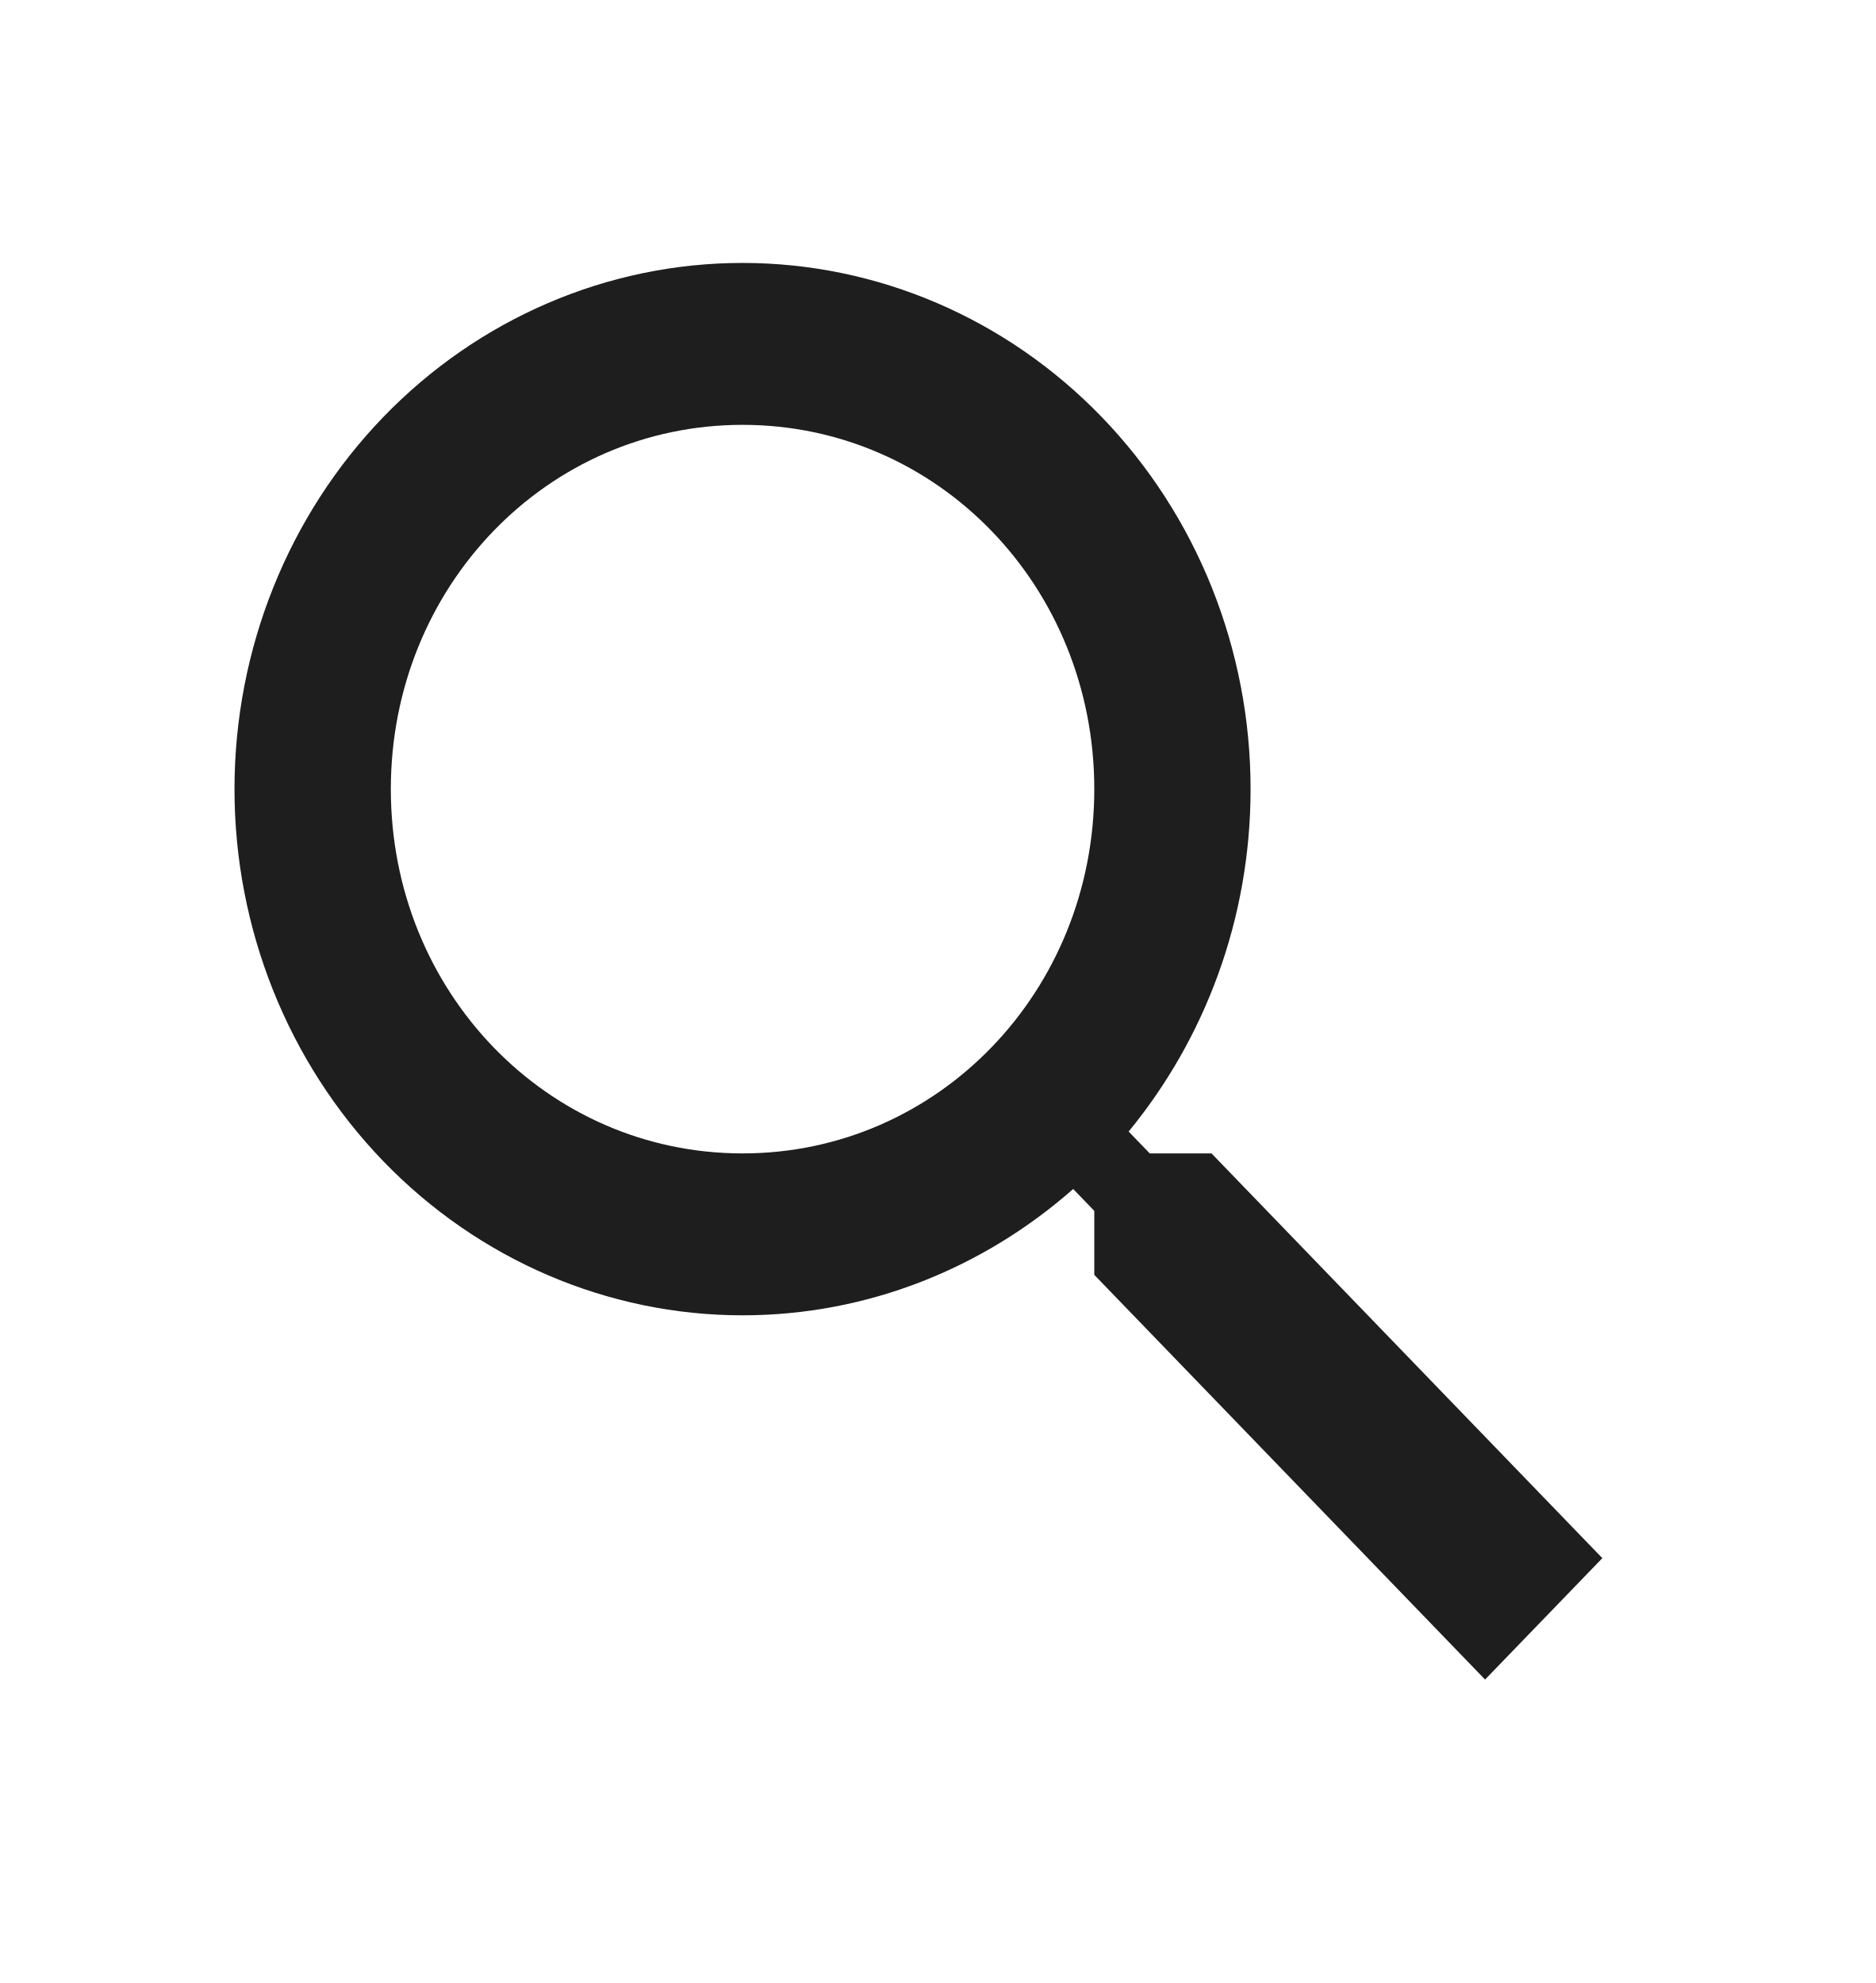
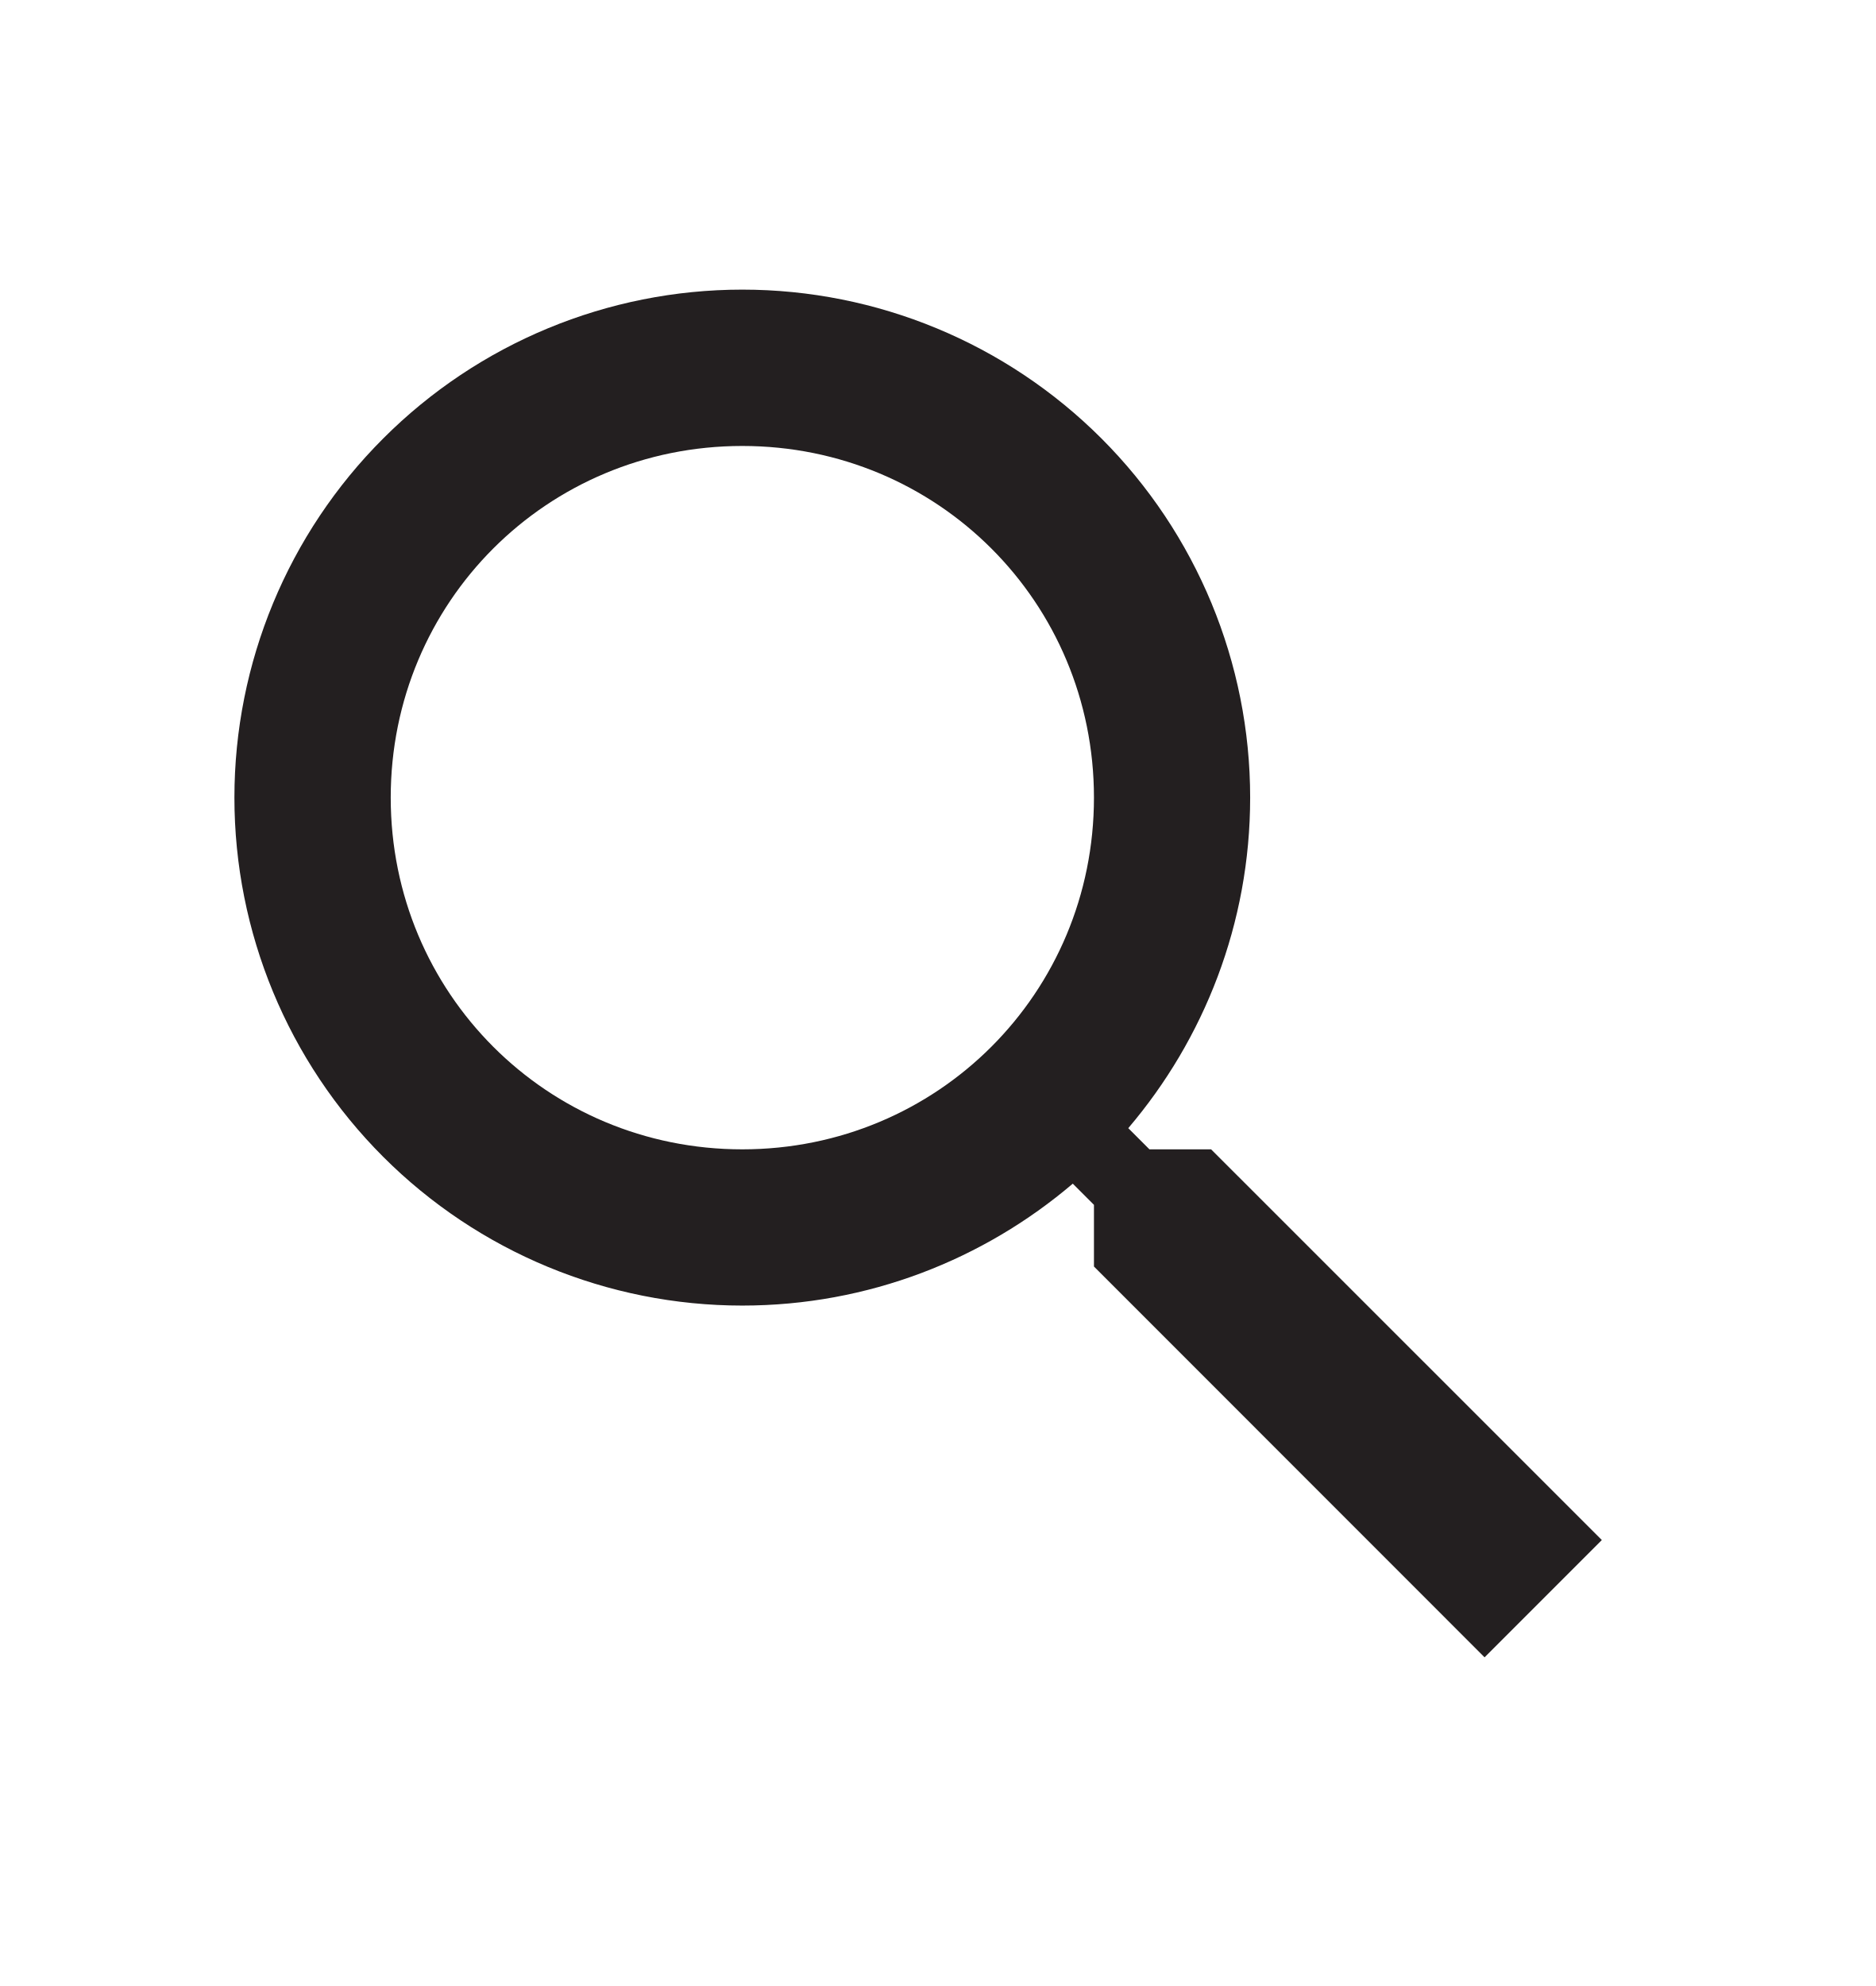
- <svg xmlns="http://www.w3.org/2000/svg" width="35" height="37" viewBox="0 0 35 37" fill="none">
-   <path d="M13.854 4.906C16.368 4.906 18.779 5.941 20.557 7.782C22.335 9.623 23.333 12.12 23.333 14.724C23.333 17.156 22.473 19.391 21.058 21.113L21.452 21.521H22.604L29.896 29.073L27.708 31.338L20.417 23.787V22.593L20.023 22.185C18.36 23.651 16.202 24.542 13.854 24.542C11.34 24.542 8.929 23.507 7.151 21.666C5.374 19.825 4.375 17.328 4.375 14.724C4.375 12.12 5.374 9.623 7.151 7.782C8.929 5.941 11.34 4.906 13.854 4.906ZM13.854 7.927C10.208 7.927 7.292 10.948 7.292 14.724C7.292 18.5 10.208 21.521 13.854 21.521C17.5 21.521 20.417 18.5 20.417 14.724C20.417 10.948 17.5 7.927 13.854 7.927Z" fill="#1E1E1E" />
+ <svg xmlns="http://www.w3.org/2000/svg" width="17" height="18" viewBox="0 0 17 18" fill="none">
+   <path d="M6.729 2.625C7.95 2.625 9.121 3.11 9.985 3.974C10.848 4.837 11.333 6.008 11.333 7.229C11.333 8.37 10.915 9.418 10.228 10.225L10.42 10.417H10.979L14.521 13.958L13.458 15.021L9.917 11.479V10.92L9.725 10.728C8.918 11.415 7.87 11.833 6.729 11.833C5.508 11.833 4.337 11.348 3.474 10.485C2.61 9.621 2.125 8.45 2.125 7.229C2.125 6.008 2.61 4.837 3.474 3.974C4.337 3.11 5.508 2.625 6.729 2.625ZM6.729 4.042C4.958 4.042 3.542 5.458 3.542 7.229C3.542 9 4.958 10.417 6.729 10.417C8.5 10.417 9.917 9 9.917 7.229C9.917 5.458 8.5 4.042 6.729 4.042Z" fill="#231F20" />
</svg>
